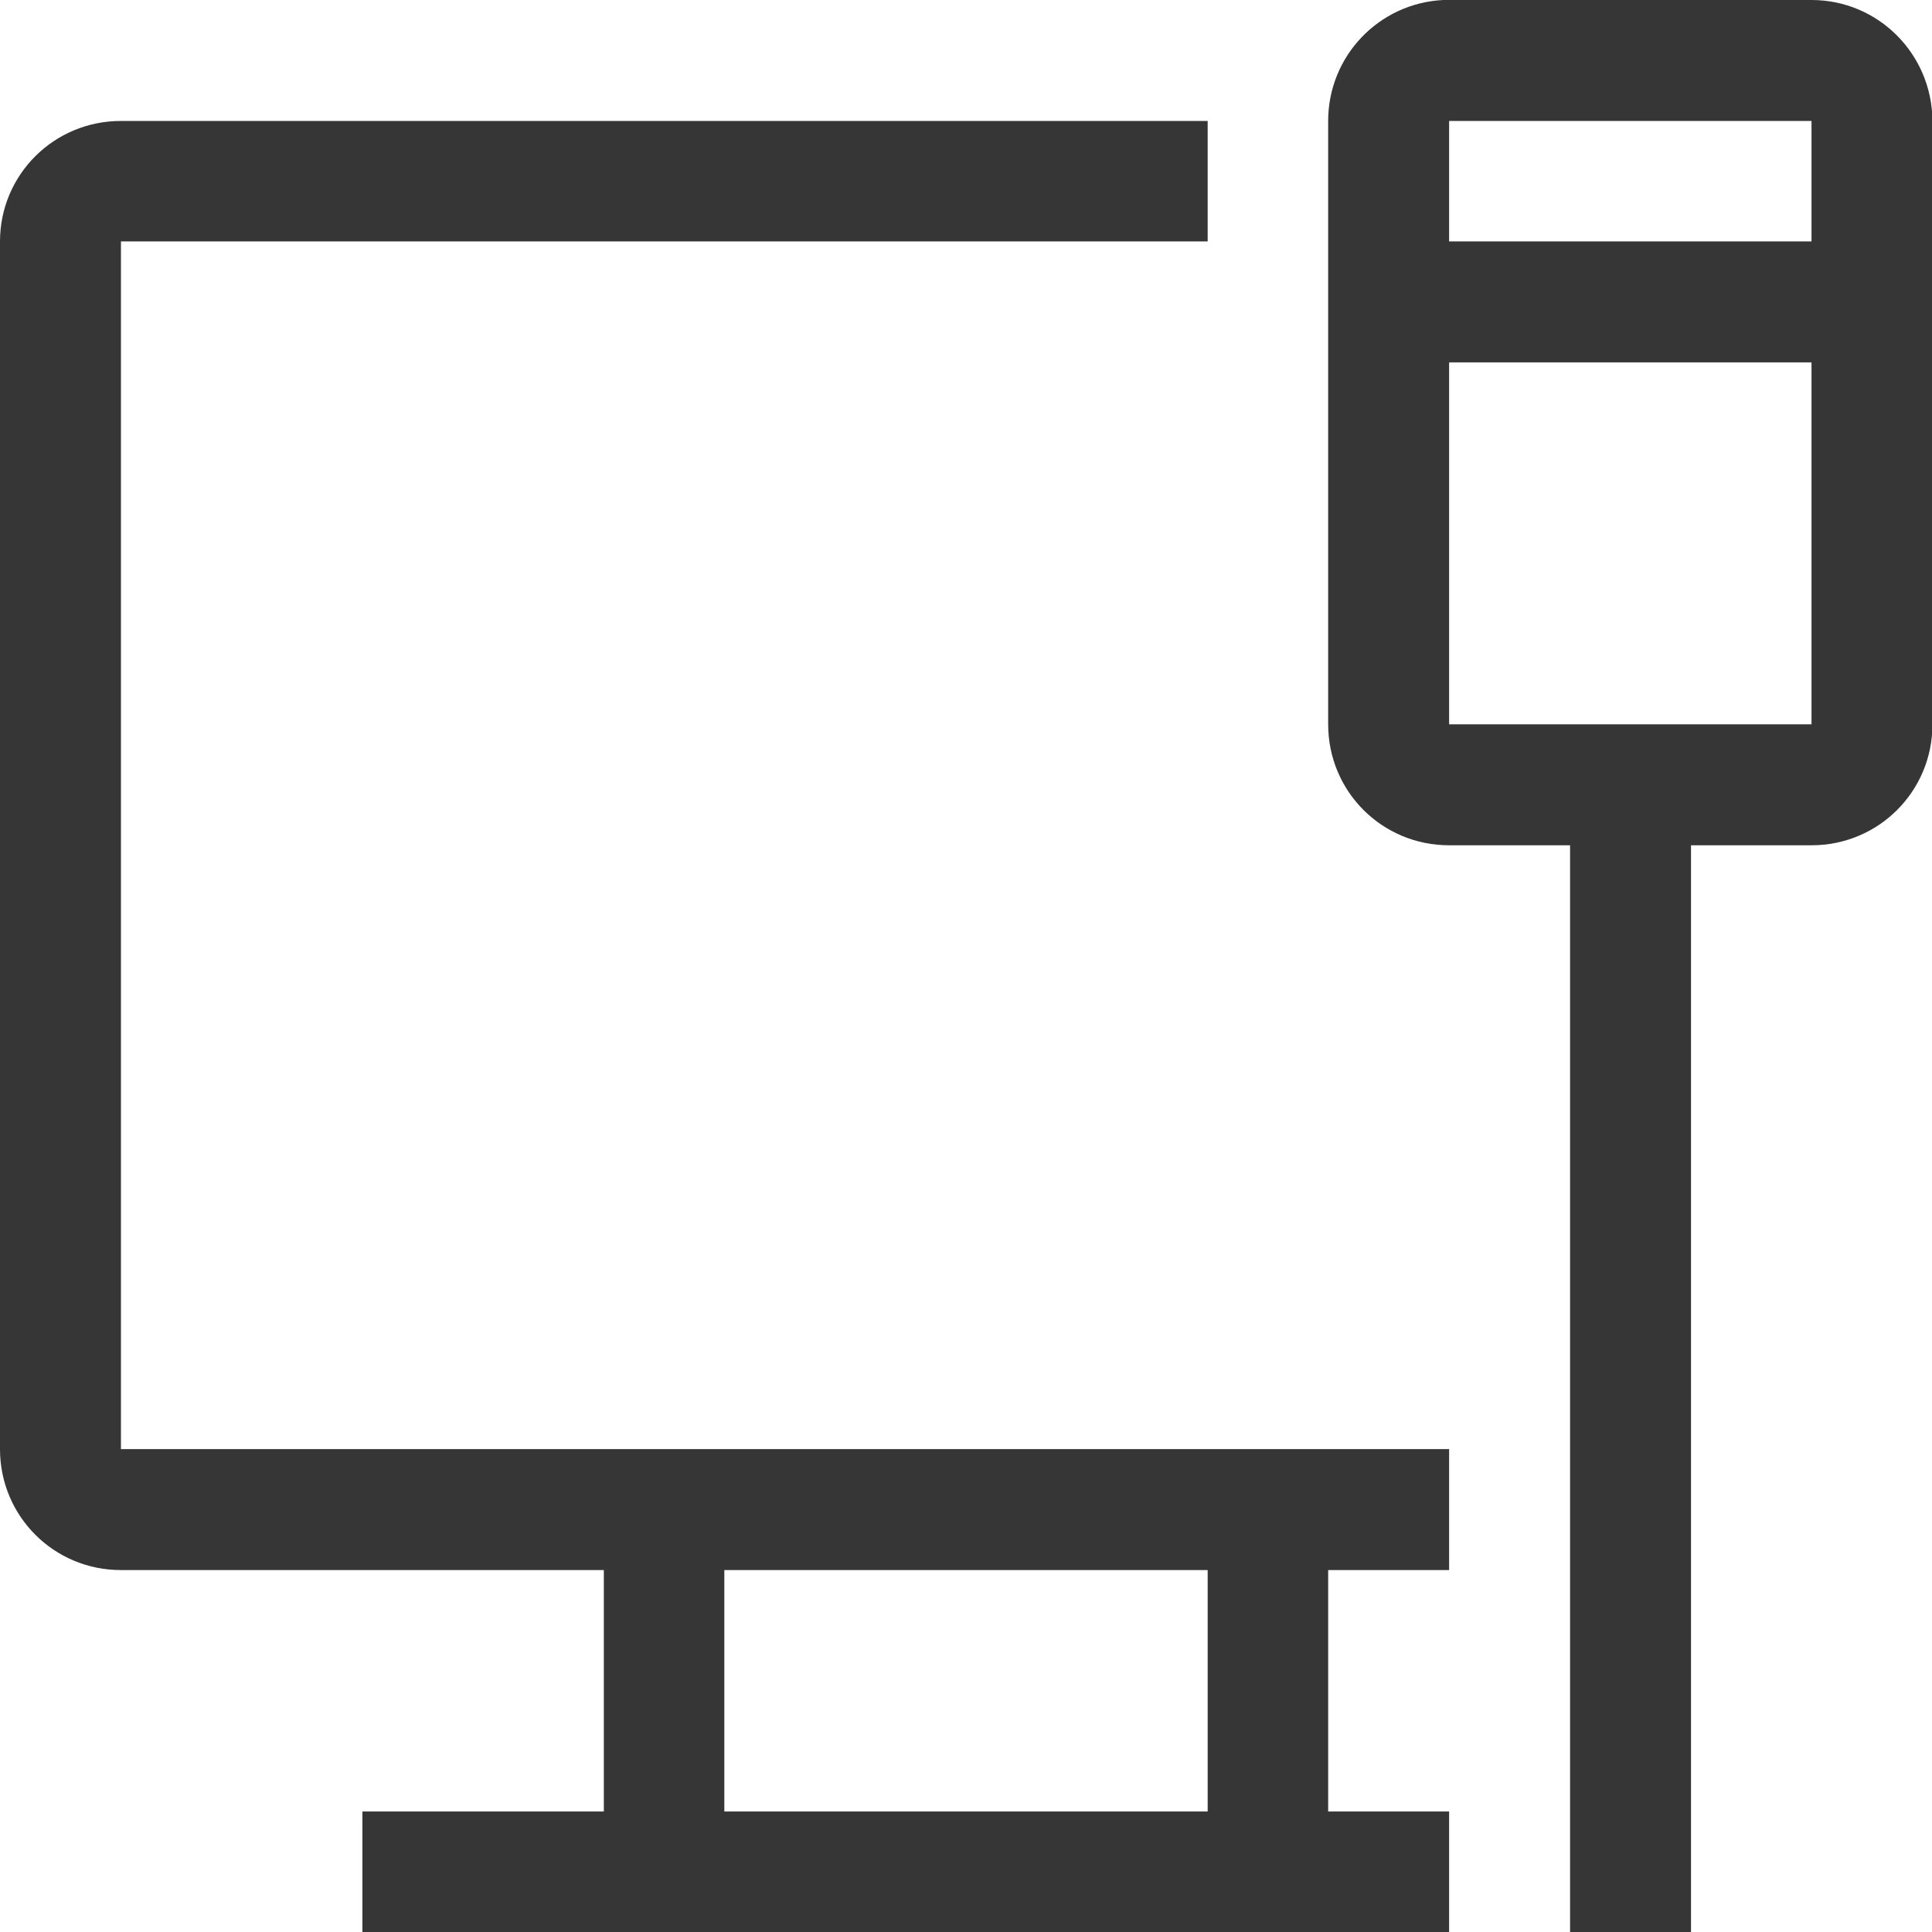
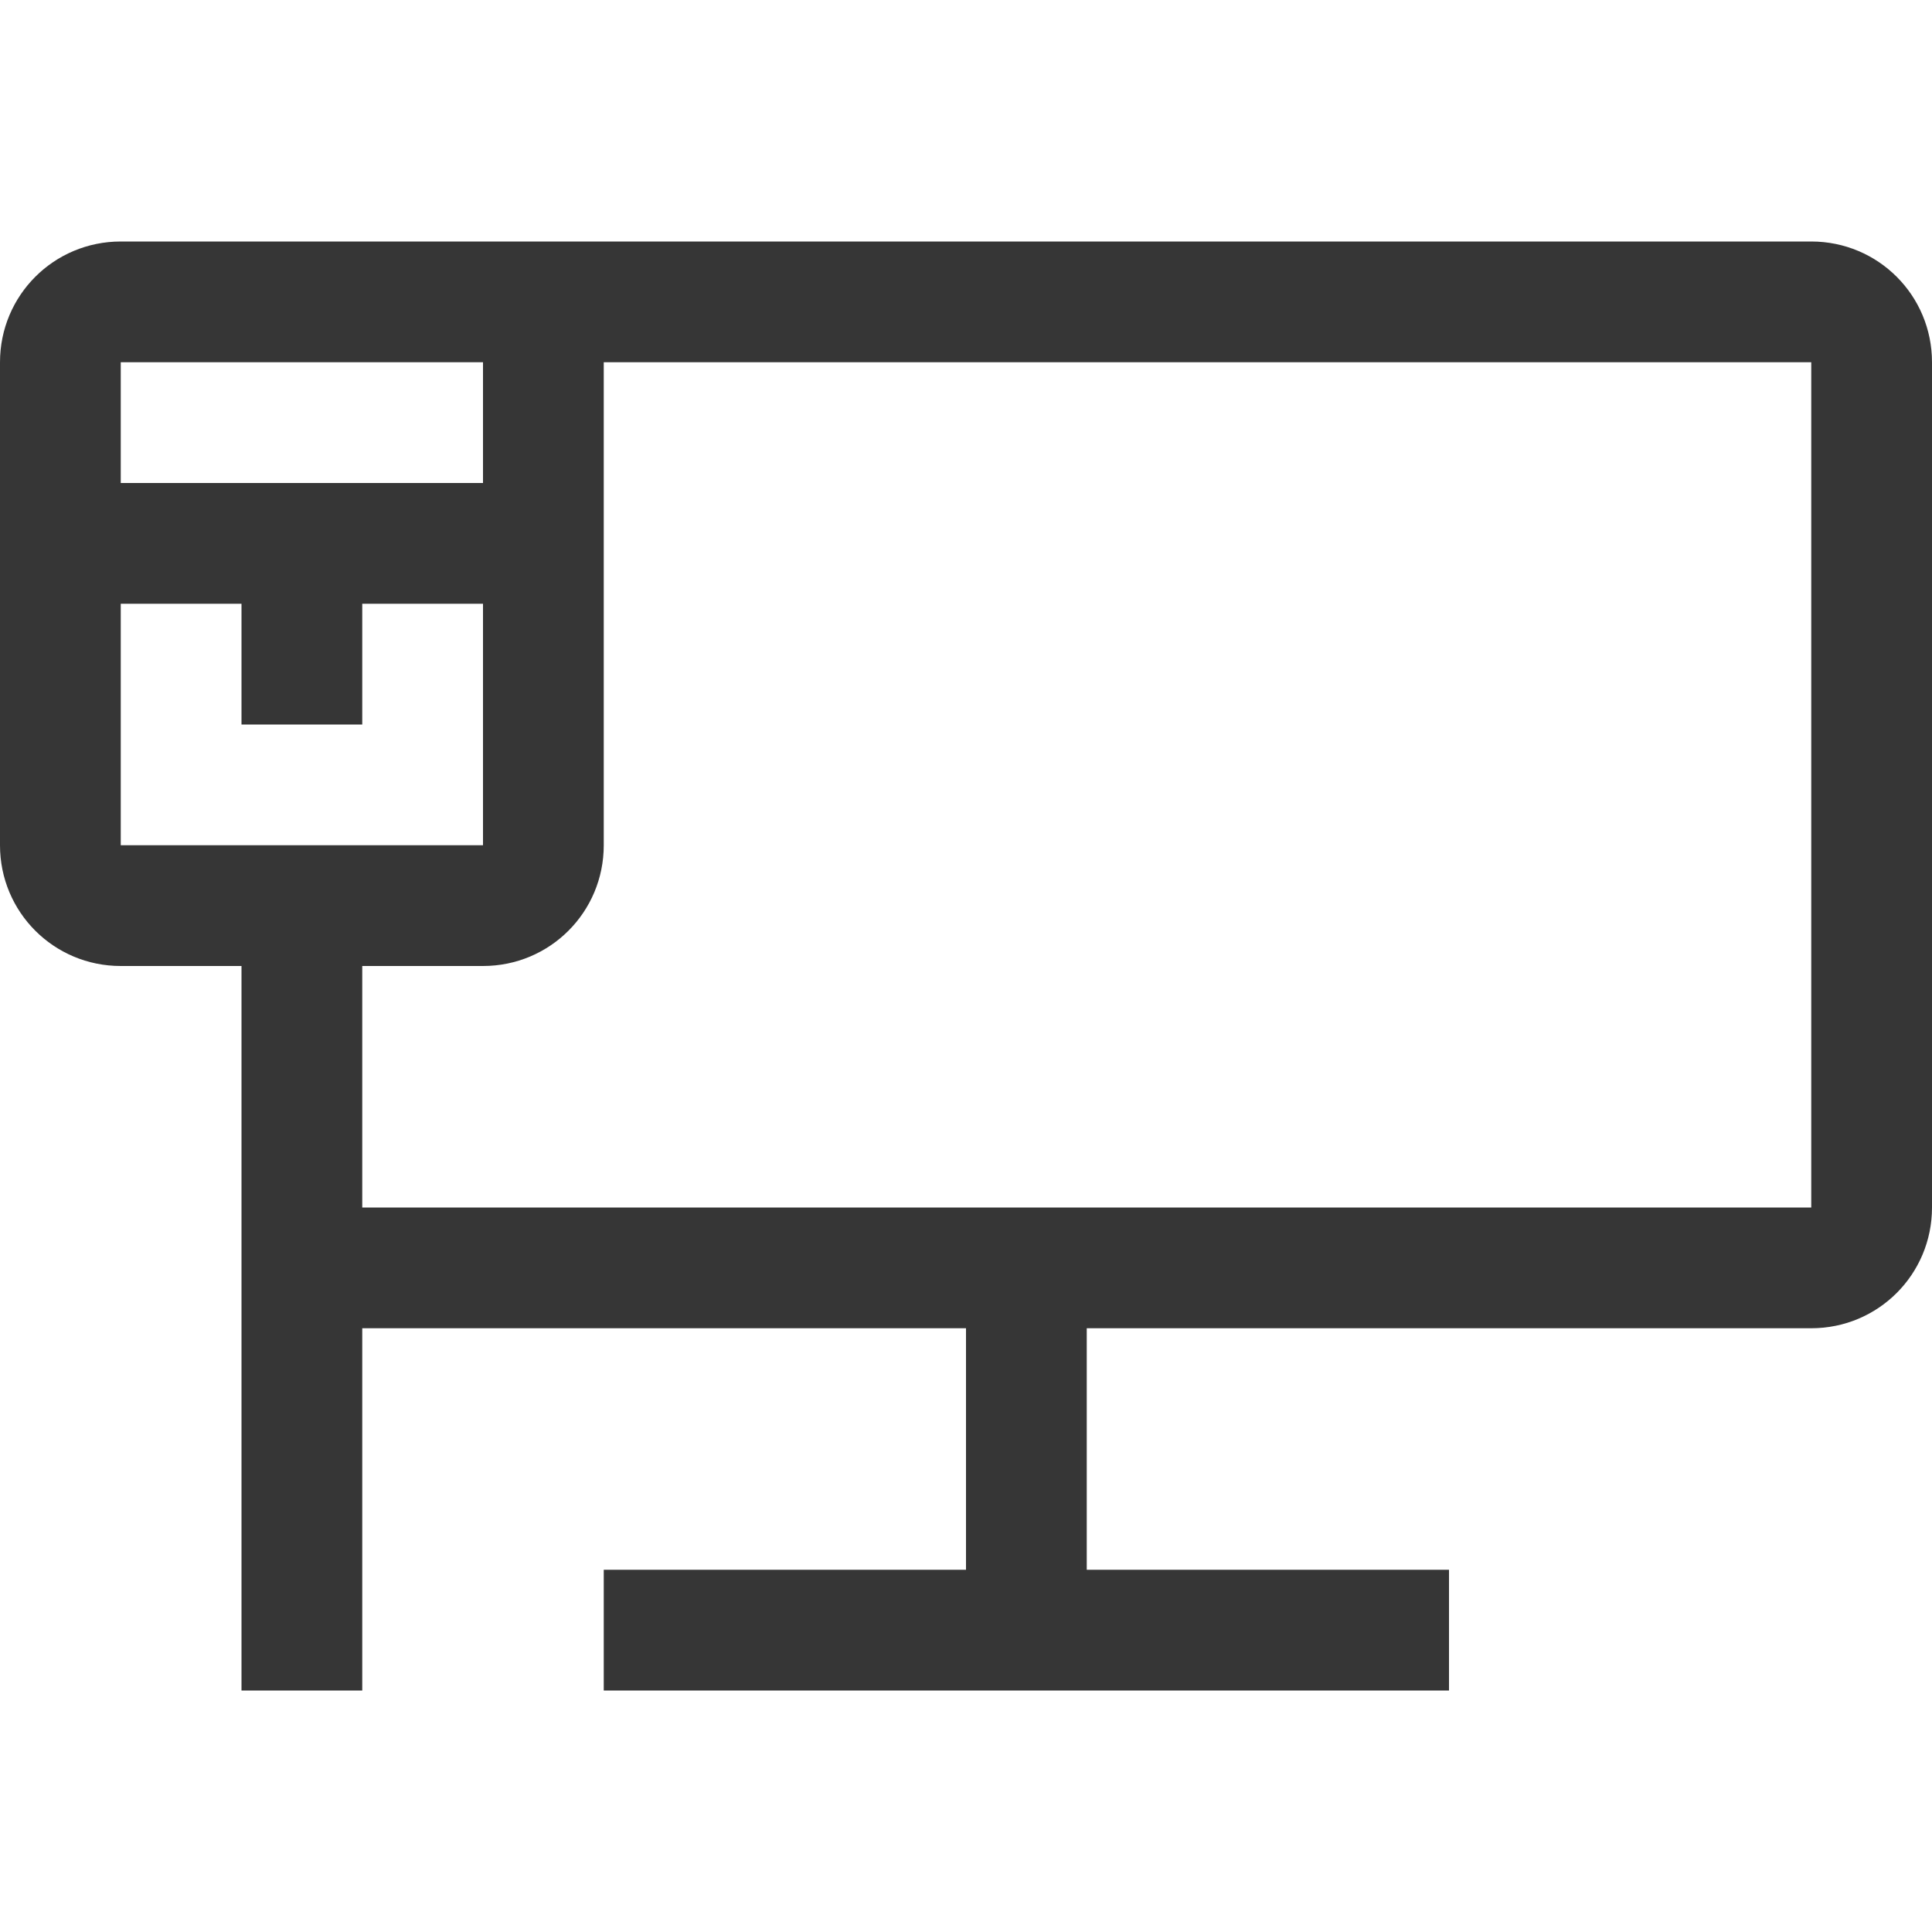
- <svg xmlns="http://www.w3.org/2000/svg" width="16" height="16" viewBox="0 0 4.233 4.233" version="1.1" id="svg5">
-   <defs id="defs2" />
-   <path id="rect846" style="fill:#363636;stroke-width:0.282;fill-opacity:1" d="M 3.162,0 C 3.021,0.007 2.91,0.123 2.91,0.265 V 1.587 c 0,0.147 0.118,0.265 0.265,0.265 h 0.265 v 2.381 h 0.265 v -2.381 H 3.969 c 0.147,0 0.265,-0.118 0.265,-0.265 V 0.265 C 4.233,0.118 4.115,0 3.969,0 H 3.175 C 3.173,0 3.171,-5.7278071e-5 3.168,0 3.166,5.638312e-5 3.164,-1.1127064e-4 3.162,0 Z M 0.265,0.265 C 0.118,0.265 0,0.383 0,0.529 V 3.175 C 0,3.322 0.118,3.44 0.265,3.44 H 1.323 V 3.969 H 0.794 V 4.233 H 3.175 V 3.969 H 2.91 V 3.44 H 3.175 V 3.175 H 0.265 V 0.529 H 2.646 V 0.265 Z m 2.91,0 H 3.969 V 0.529 H 3.175 Z m 0,0.529 H 3.969 V 1.587 H 3.175 Z M 1.587,3.44 H 2.646 V 3.969 H 1.587 Z" />
+ <svg xmlns="http://www.w3.org/2000/svg" width="16" height="16" version="1.1">
+   <path d="m1 2c-0.554 0-1 0.446-1 1v4c0 0.554 0.446 1 1 1h1v6h1v-3h5v2h-3v1h7v-1h-3v-2h6c0.554 0 1-0.446 1-1v-7c0-0.554-0.446-1-1-1h-12zm0 1h3v1h-3zm4 0h10v7h-12v-2h1c0.554 0 1-0.446 1-1zm-4 2h1v1h1v-1h1v2h-3z" fill="#363636" stroke-linecap="round" stroke-linejoin="round" stroke-width="10" style="paint-order:stroke fill markers" />
</svg>
